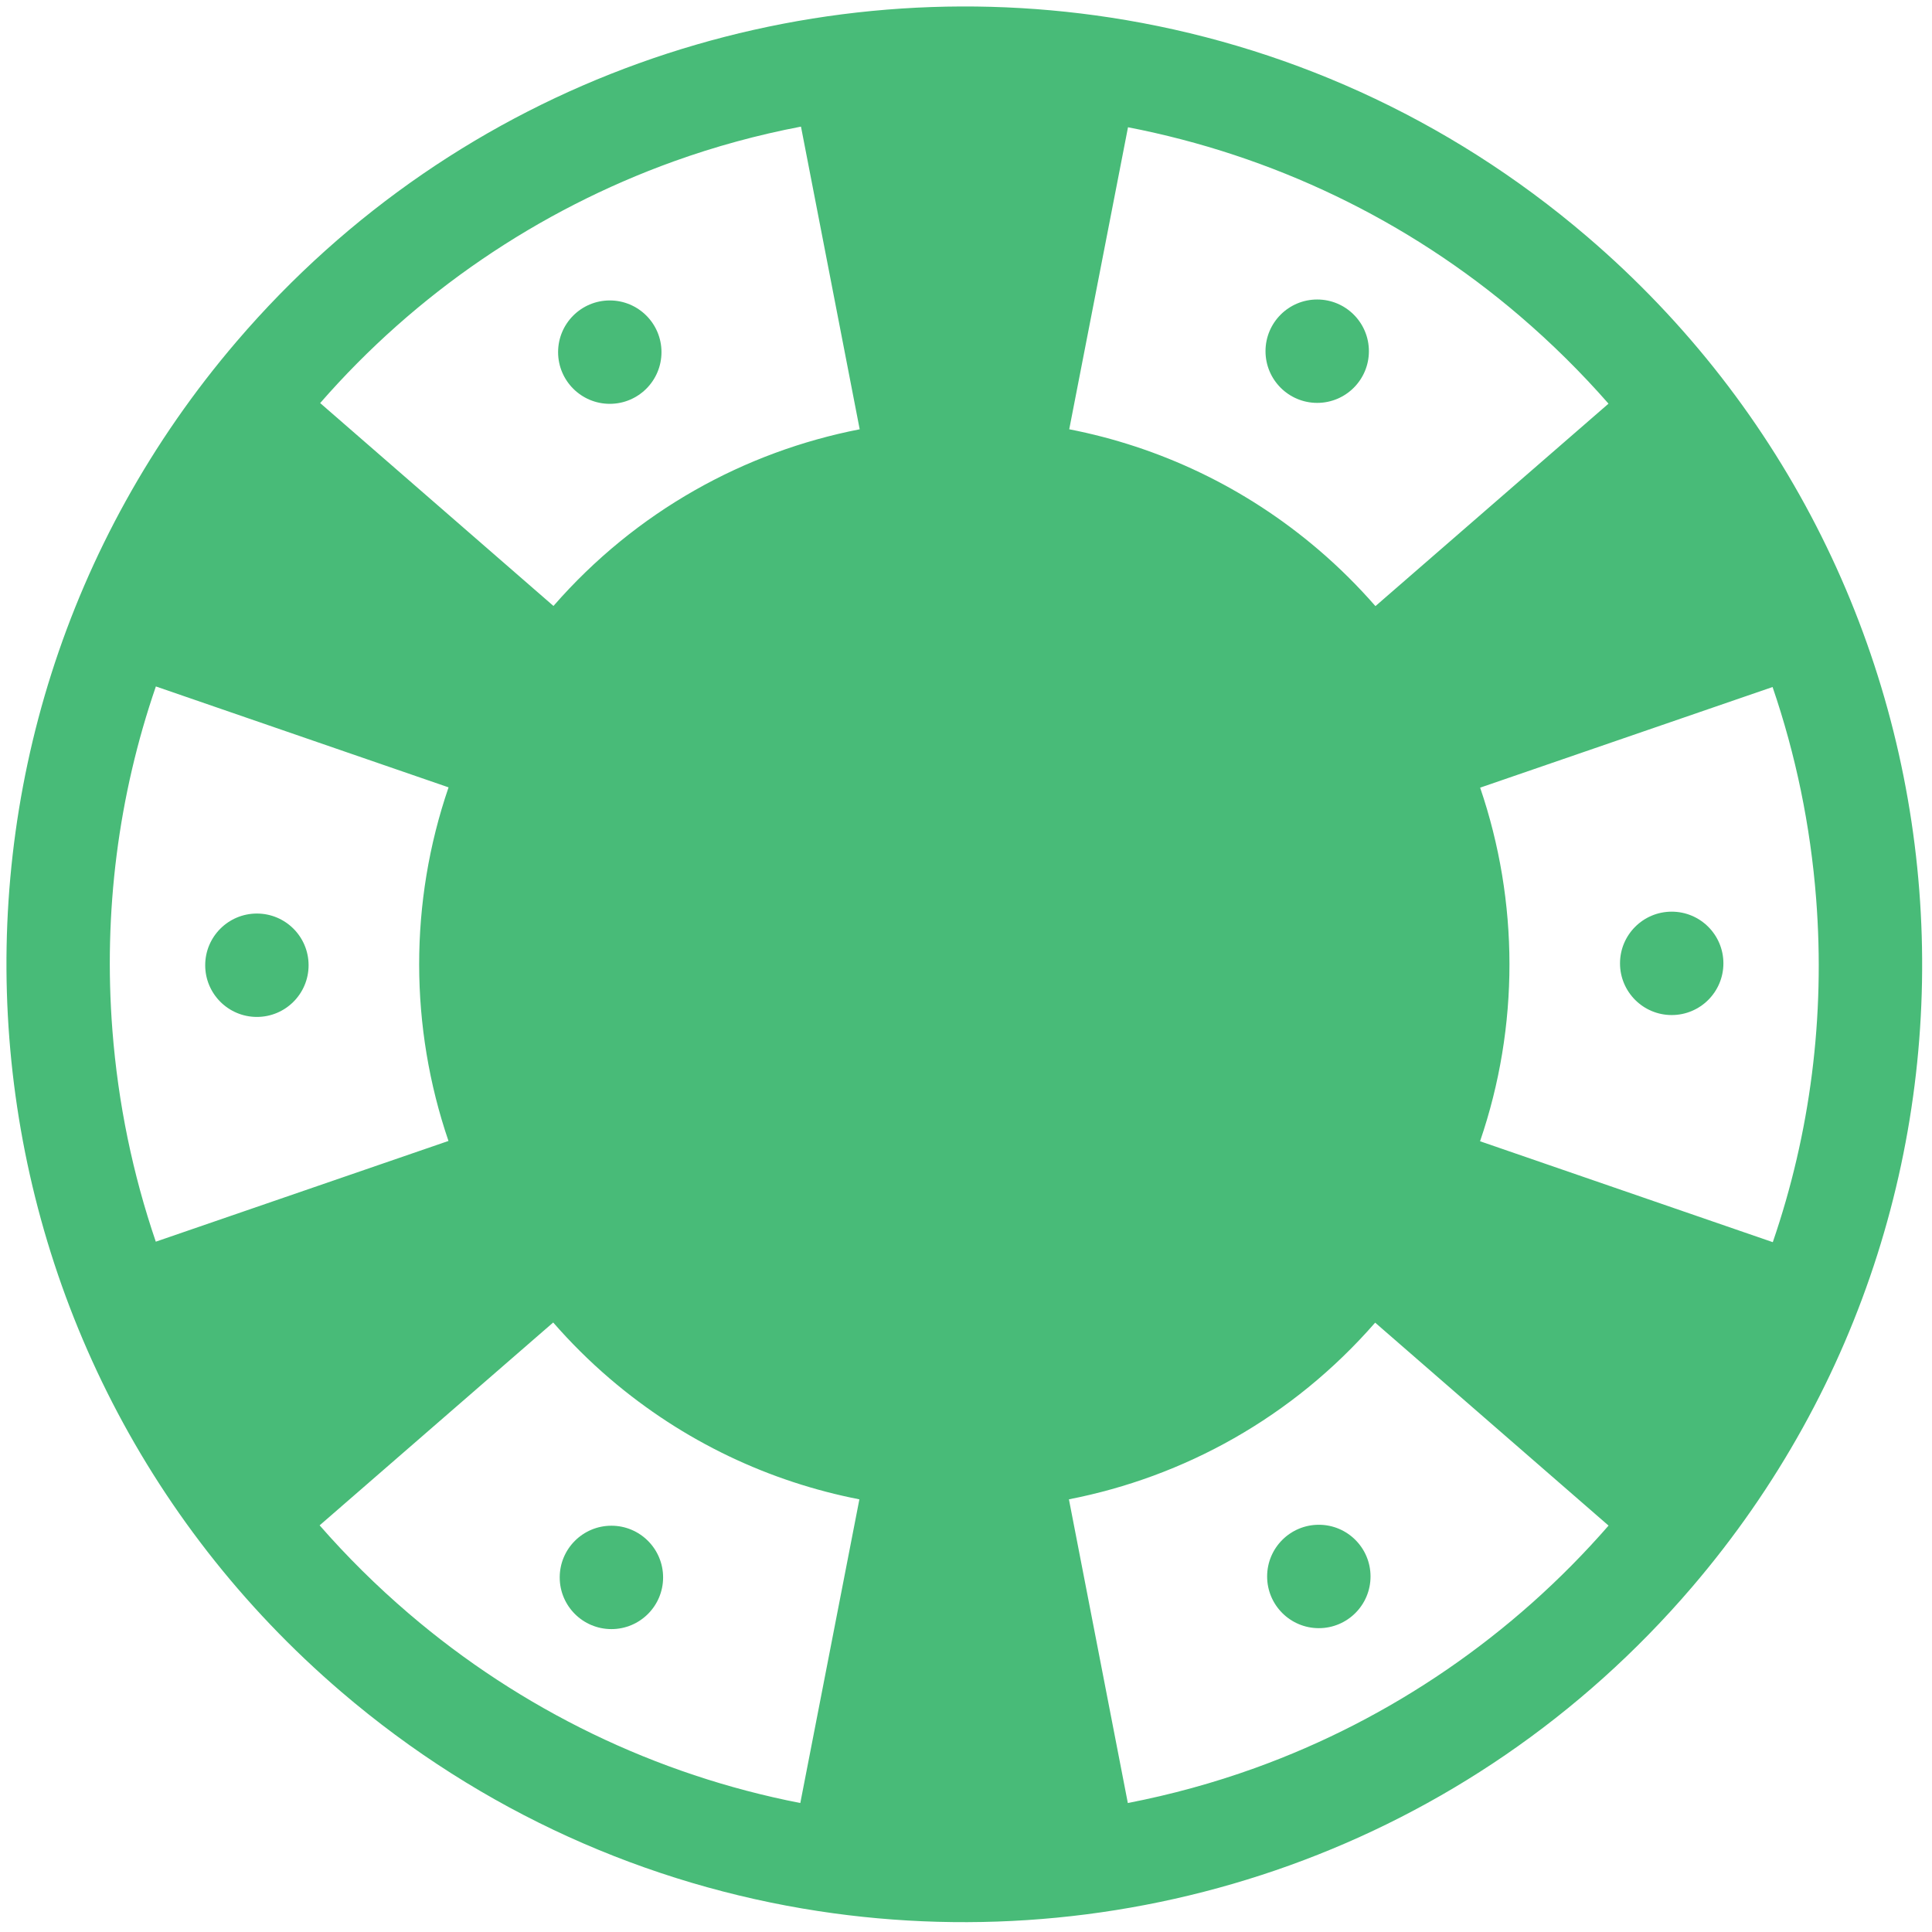
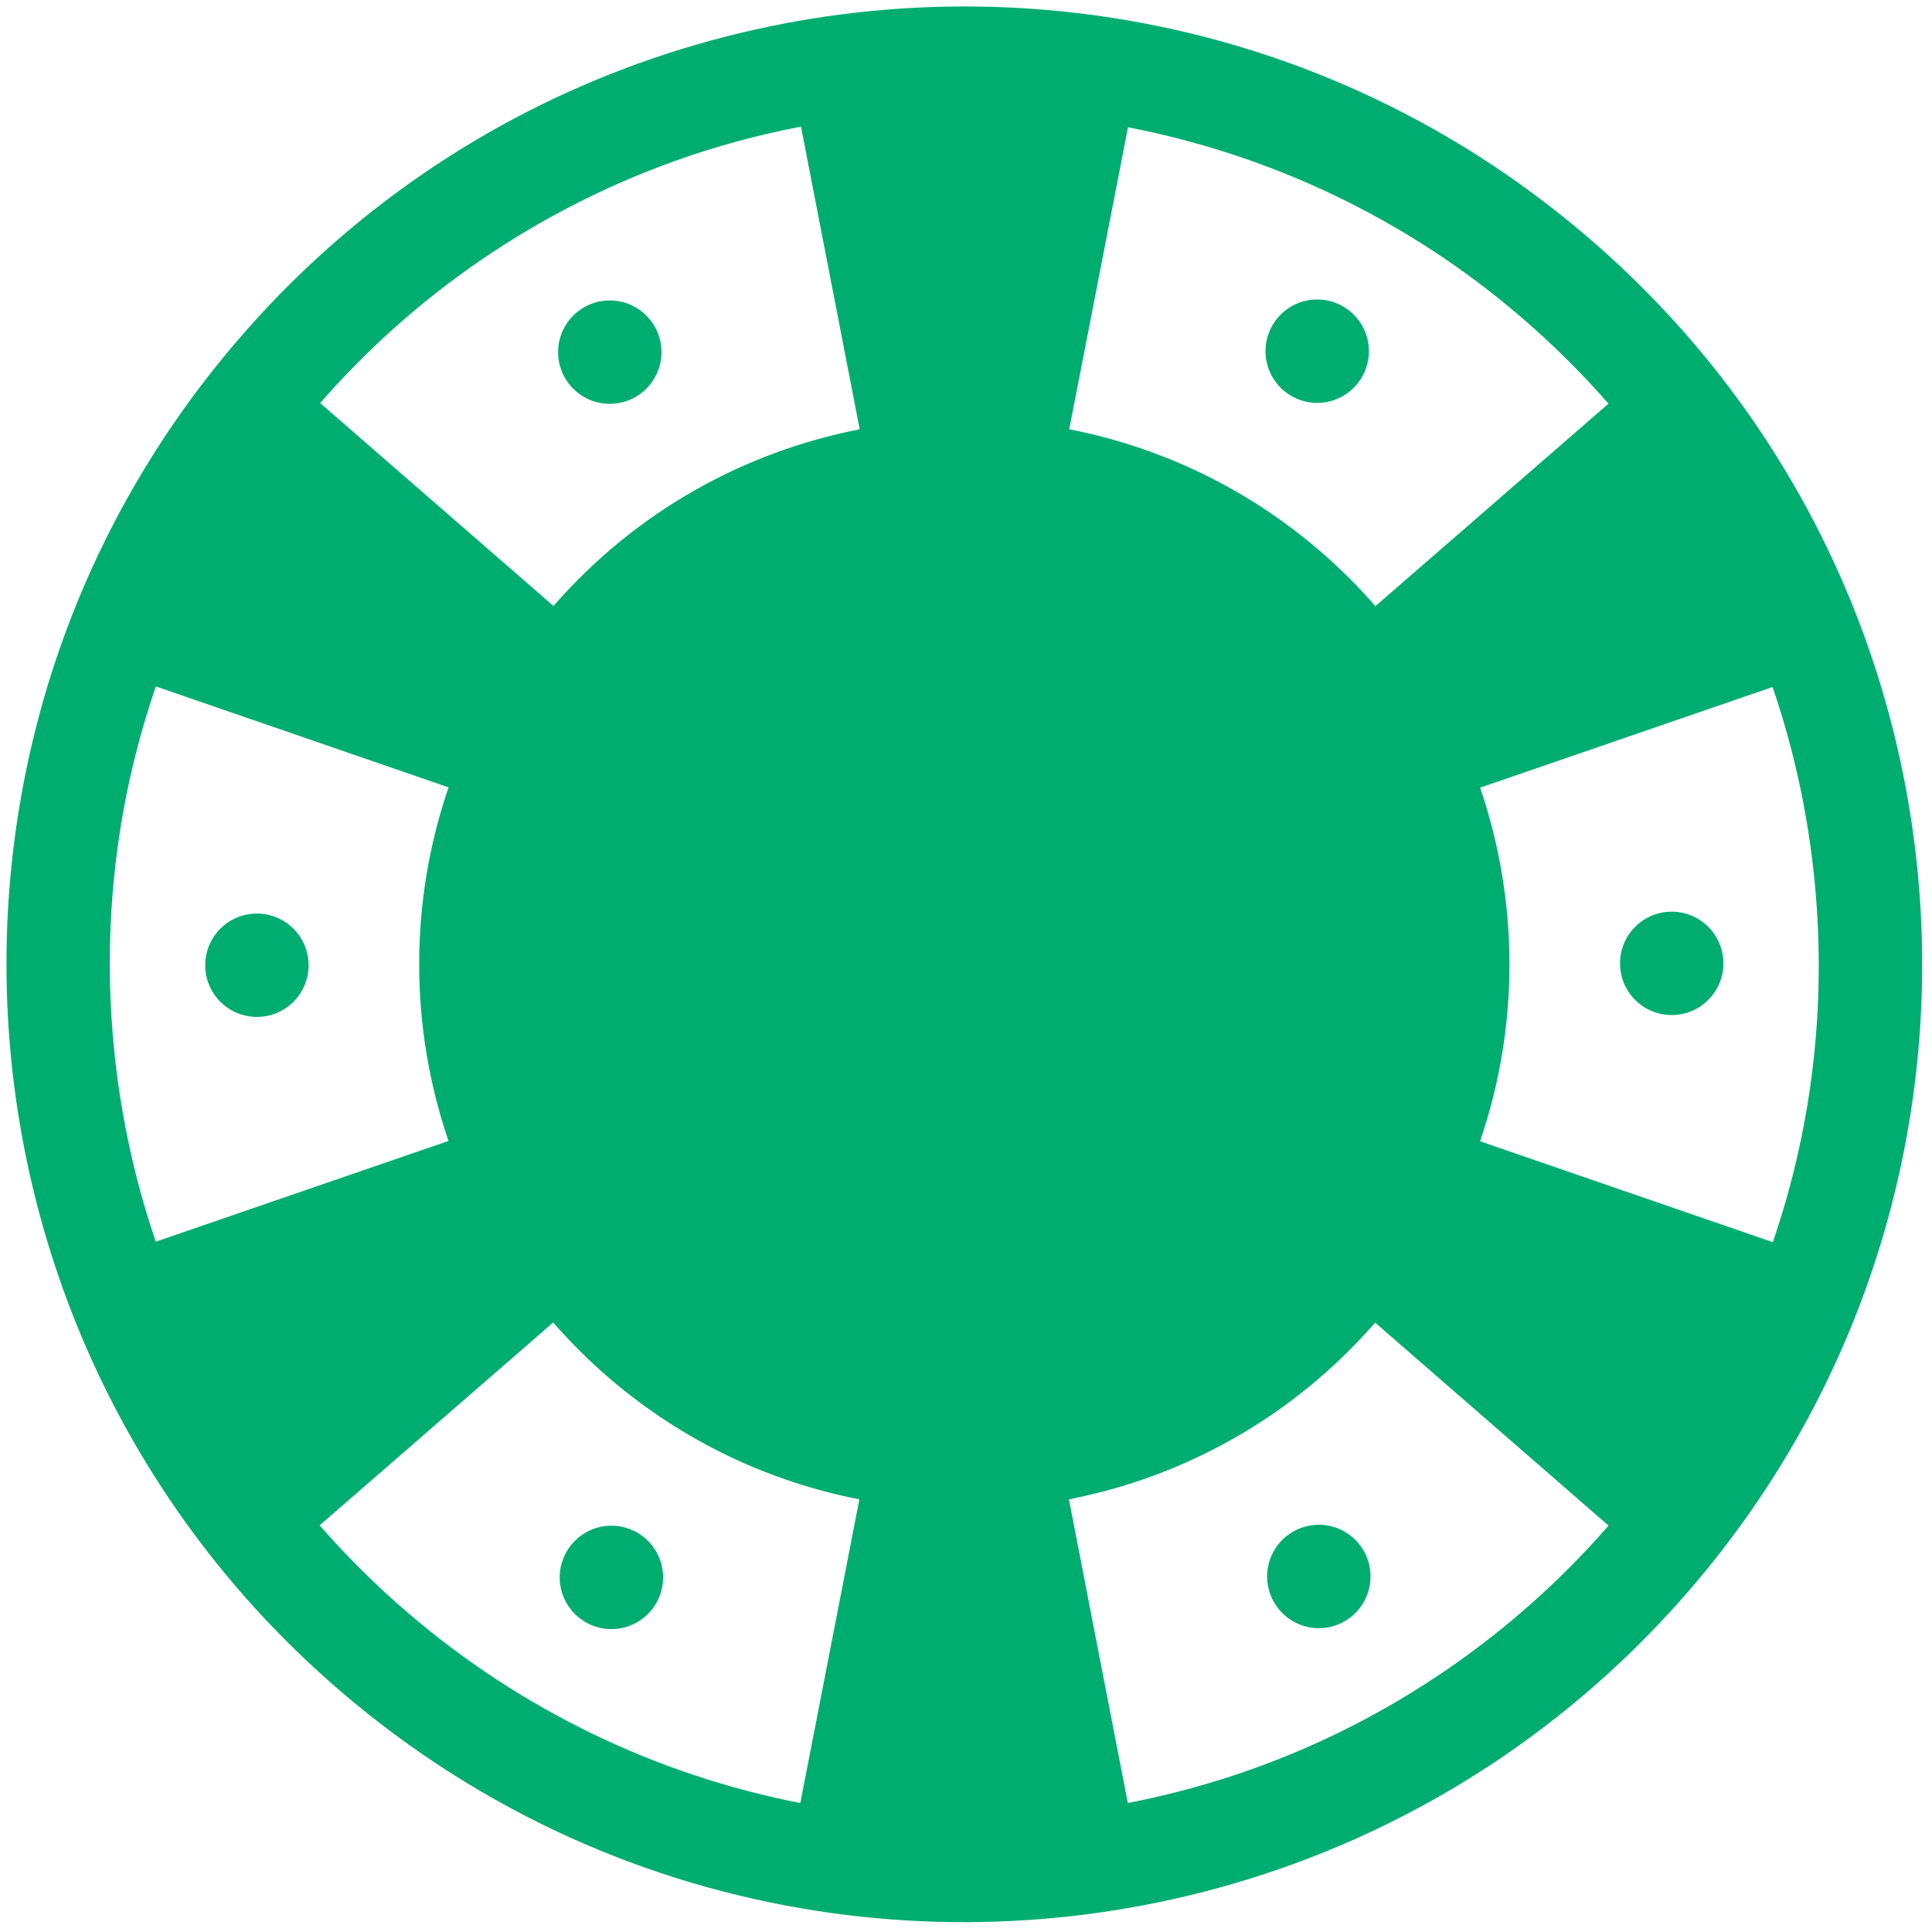
- <svg xmlns="http://www.w3.org/2000/svg" version="1.1" viewBox="-1 -1 299 299" style="enable-background:new 0 0 296.477 296.477;" fill="#48bb78" stroke="#48bb78" stroke-width="0" transform="matrix(1, 0, 0, 1, 0, 0)">
+ <svg xmlns="http://www.w3.org/2000/svg" version="1.1" viewBox="-1 -1 299 299" style="enable-background:new 0 0 296.477 296.477;" fill="#00AD71" stroke="#00AD71" stroke-width="0" transform="matrix(1, 0, 0, 1, 0, 0)">
  <g id="IconsRepo_bgCarrier" />
  <path d="M244.63,35.621c-21.771-18.635-47.382-29.855-73.767-33.902C121.871-5.797,70.223,11.421,35.622,51.847 c-53.236,62.198-45.972,155.773,16.226,209.01c21.771,18.634,47.381,29.853,73.766,33.901 c48.991,7.517,100.641-9.703,135.241-50.13C314.091,182.431,306.826,88.856,244.63,35.621z M273.361,191.241l-45.305-15.618 c6.102-17.803,6.028-37.107,0.014-54.724l45.257-15.575c3.577,10.453,5.862,21.429,6.74,32.741 C281.489,156.374,279.152,174.388,273.361,191.241z M275.905,104.058c0-0.003,0-0.005,0-0.008 C275.905,104.053,275.905,104.055,275.905,104.058z M247.935,61.472l-36.069,31.332c-2.669-3.055-5.579-5.961-8.752-8.677 c-11.467-9.814-24.81-15.995-38.637-18.692l9.095-46.741c22.33,4.33,43.21,14.294,60.635,29.209 C239.147,52.131,243.728,56.669,247.935,61.472z M103.251,23.983c6.428-2.315,13.021-4.109,19.71-5.388l9.087,46.843 c-17.789,3.467-34.584,12.651-47.393,27.341L48.55,61.38C63.334,44.416,82.206,31.568,103.251,23.983z M23.124,105.236 l45.297,15.617c-6.102,17.803-6.028,37.105-0.015,54.723l-45.295,15.588c-3.562-10.441-5.837-21.4-6.713-32.688 C14.976,140.151,17.32,122.11,23.124,105.236z M48.467,235.066l36.145-31.395c2.669,3.056,5.58,5.964,8.754,8.68 c11.466,9.814,24.808,15.993,38.634,18.691l-9.143,46.997c-22.325-4.348-43.185-14.422-60.604-29.333 C57.288,244.458,52.689,239.898,48.467,235.066z M193.203,272.635c-6.409,2.309-12.986,4.11-19.658,5.403l-9.117-47 c17.789-3.467,34.585-12.651,47.394-27.342l36.121,31.409C233.154,252.087,214.257,265.047,193.203,272.635z" />
  <circle cx="93.372" cy="53.498" r="8" />
  <circle cx="38.758" cy="148.382" r="8" />
  <circle cx="93.623" cy="243.123" r="8" />
  <circle cx="203.105" cy="242.977" r="8.001" />
  <circle cx="257.717" cy="148.091" r="8" />
  <circle cx="202.853" cy="53.351" r="8" />
</svg>
